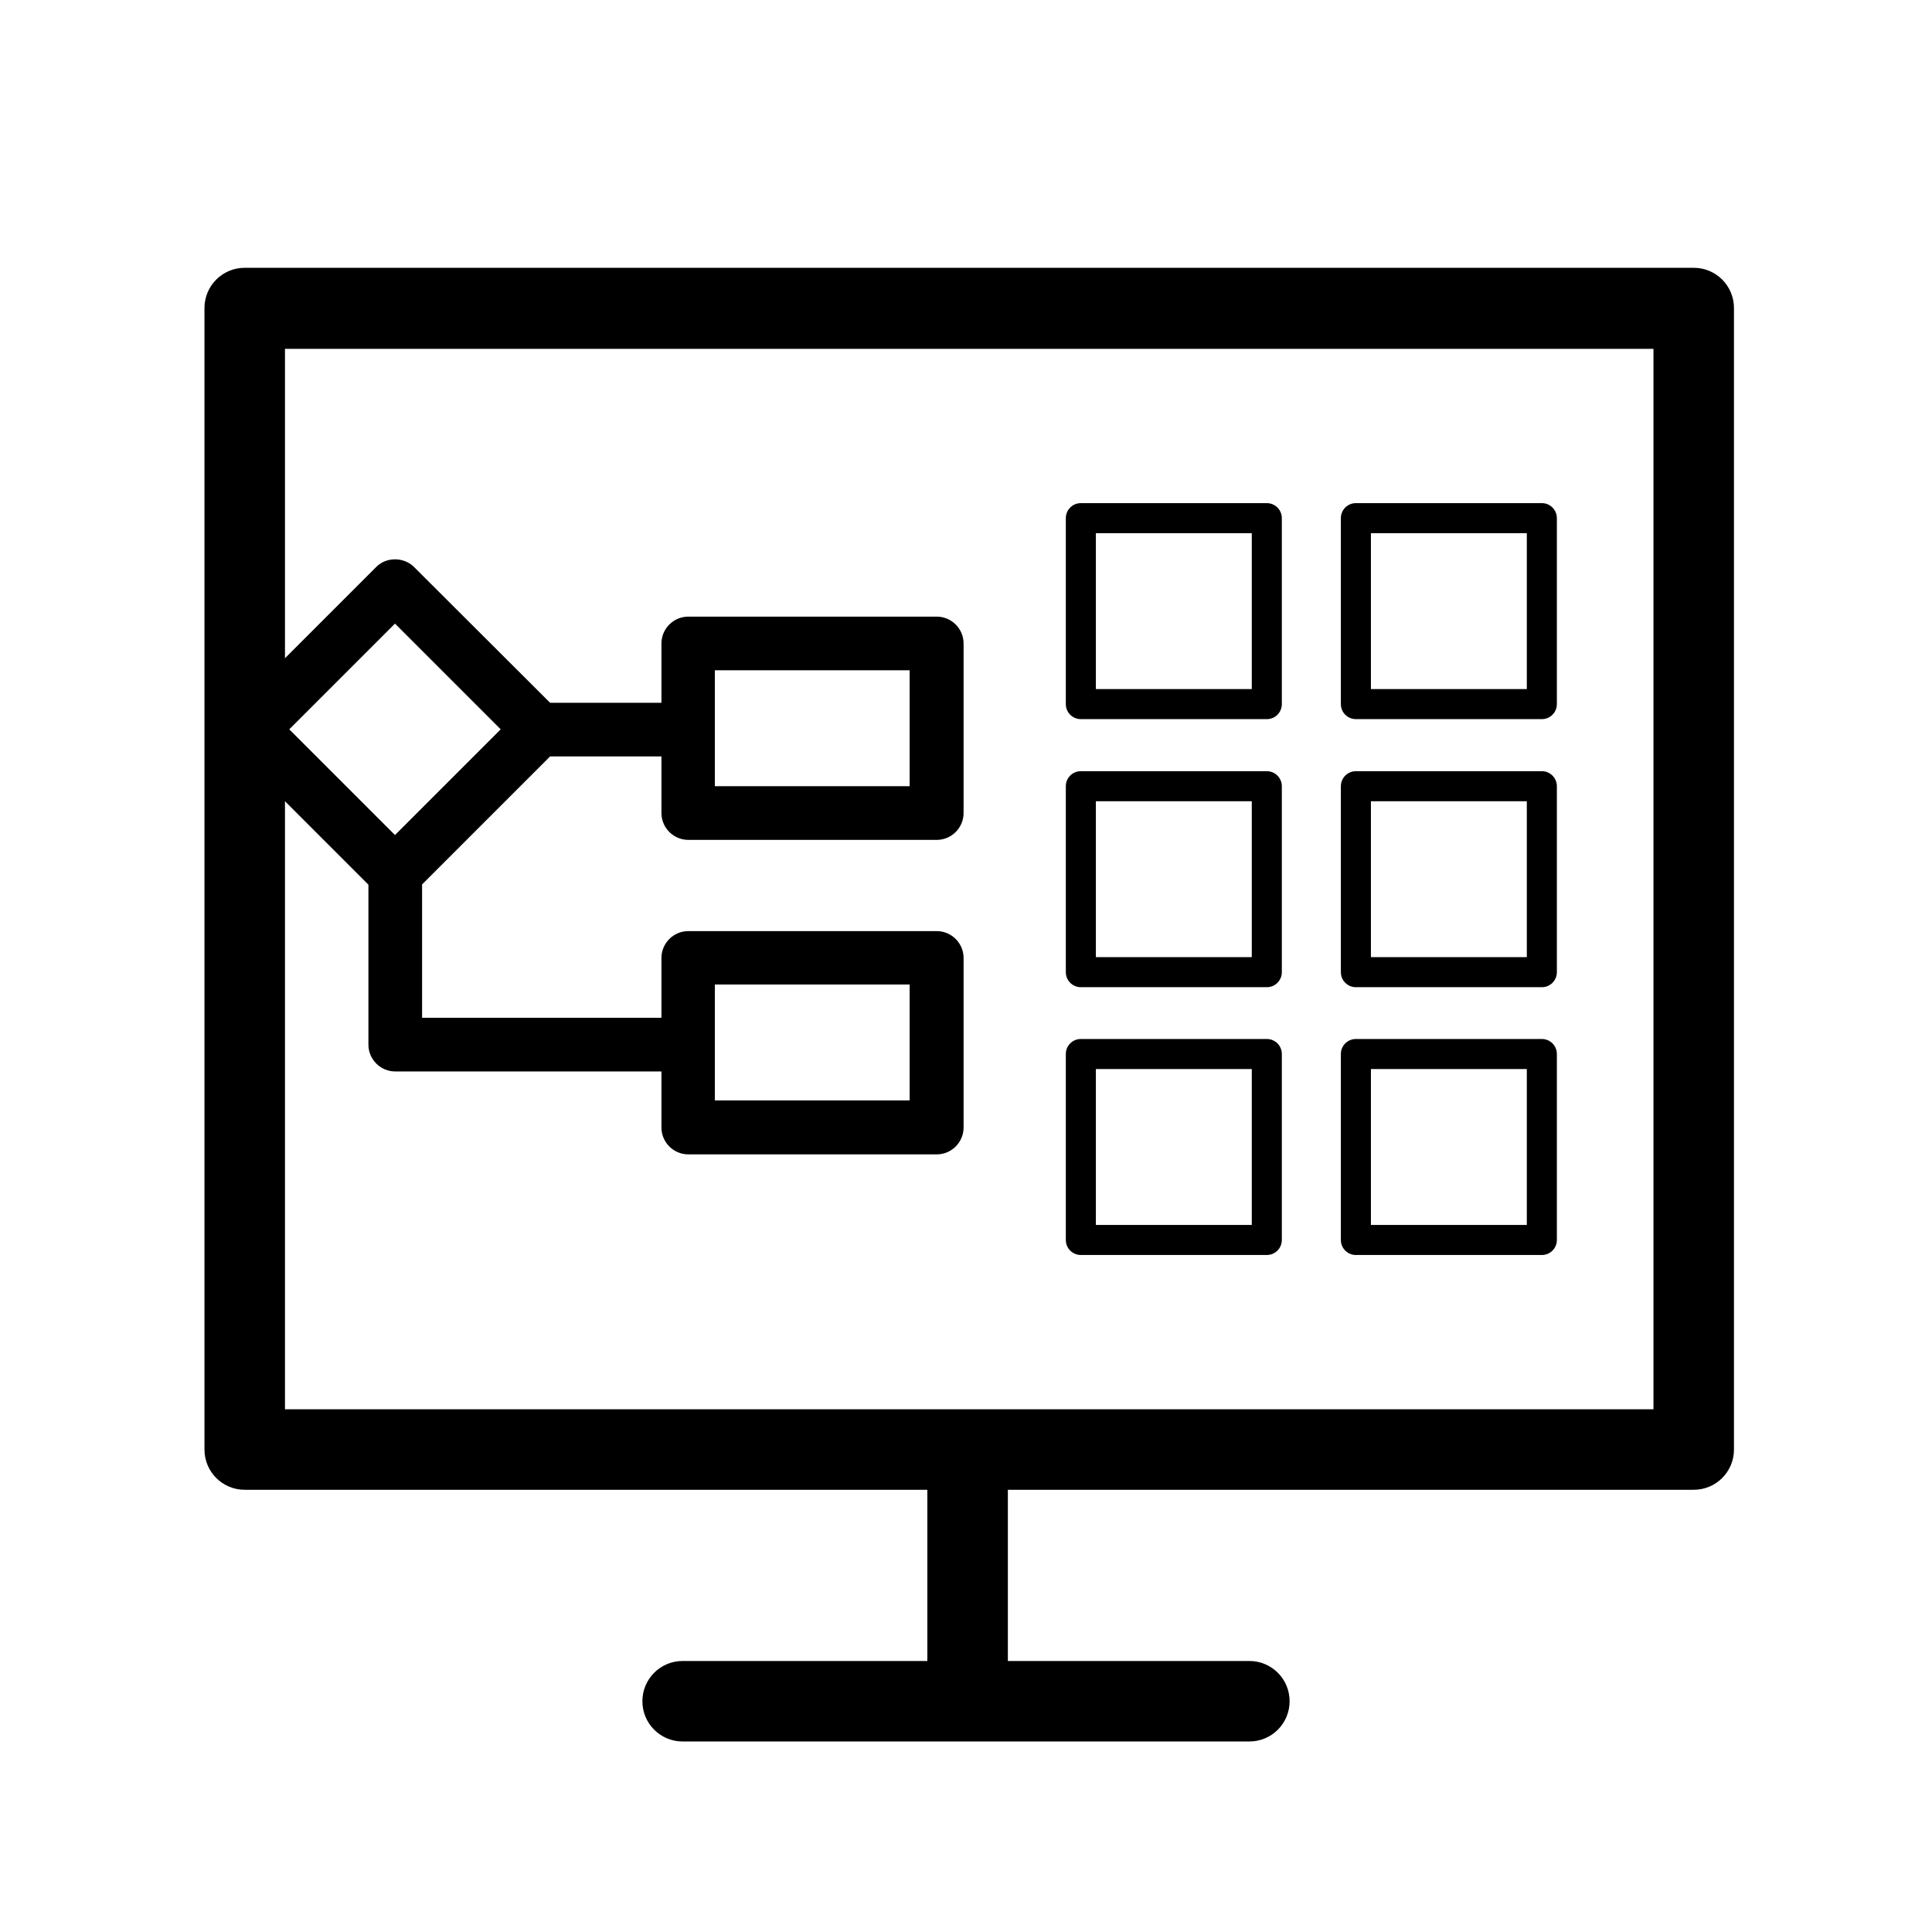
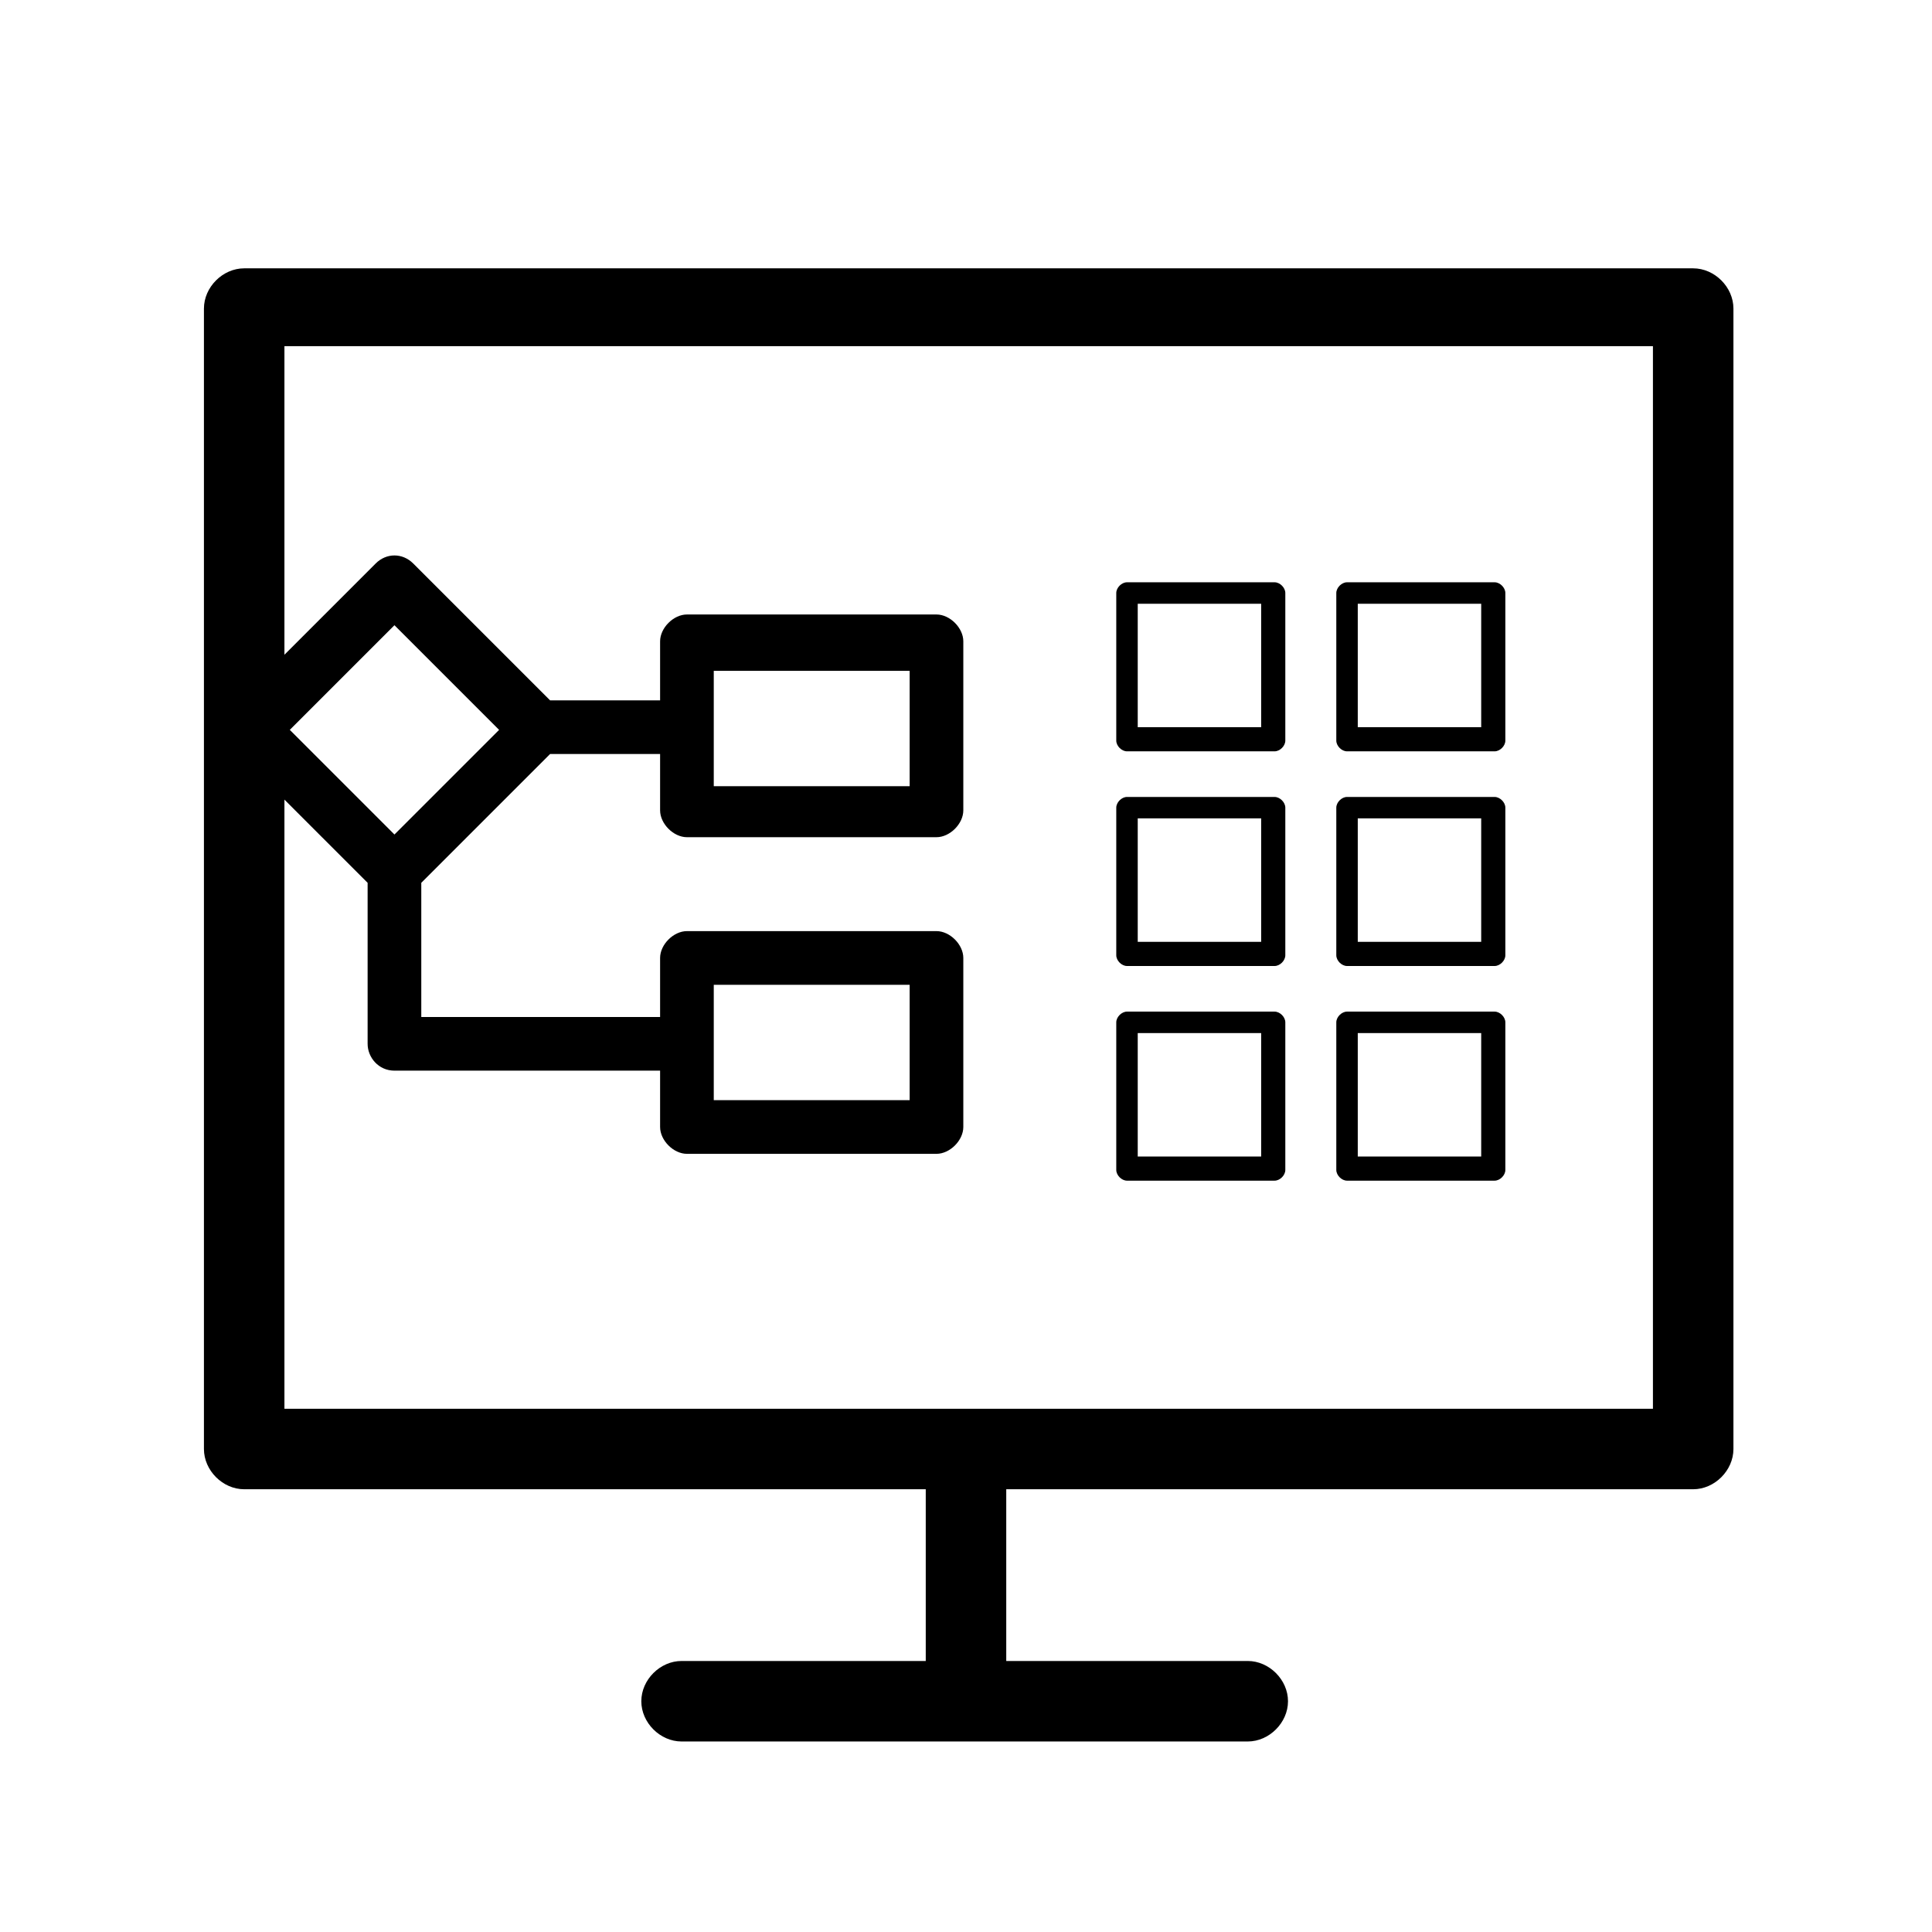
- <svg xmlns="http://www.w3.org/2000/svg" viewBox="0 0 72 72">
-   <path d="m47.21,26.8h-6.93c-.31,0-.56-.25-.56-.56v-6.93c0-.31.25-.56.56-.56h6.93c.31,0,.56.25.56.56v6.93c0,.31-.25.56-.56.56Zm-6.37-1.12h5.81v-5.81h-5.81v5.81Z" stroke-width="0" />
-   <path d="m57.46,26.8h-6.93c-.31,0-.56-.25-.56-.56v-6.93c0-.31.25-.56.56-.56h6.93c.31,0,.56.25.56.56v6.93c0,.31-.25.56-.56.56Zm-6.37-1.12h5.81v-5.81h-5.81v5.81Z" stroke-width="0" />
-   <path d="m47.21,36.79h-6.93c-.31,0-.56-.25-.56-.56v-6.93c0-.31.25-.56.56-.56h6.93c.31,0,.56.25.56.56v6.93c0,.31-.25.56-.56.56Zm-6.37-1.12h5.81v-5.81h-5.81v5.81Z" stroke-width="0" />
-   <path d="m57.46,36.79h-6.93c-.31,0-.56-.25-.56-.56v-6.93c0-.31.25-.56.56-.56h6.93c.31,0,.56.25.56.56v6.93c0,.31-.25.56-.56.56Zm-6.37-1.12h5.81v-5.81h-5.81v5.81Z" stroke-width="0" />
-   <path d="m47.21,46.77h-6.93c-.31,0-.56-.25-.56-.56v-6.93c0-.31.25-.56.56-.56h6.93c.31,0,.56.25.56.56v6.93c0,.31-.25.56-.56.56Zm-6.37-1.12h5.81v-5.81h-5.81v5.81Z" stroke-width="0" />
-   <path d="m57.46,46.77h-6.93c-.31,0-.56-.25-.56-.56v-6.93c0-.31.25-.56.56-.56h6.93c.31,0,.56.25.56.56v6.93c0,.31-.25.56-.56.56Zm-6.37-1.12h5.81v-5.81h-5.81v5.81Z" stroke-width="0" />
-   <path d="m63.12,9.98H9.12c-.83,0-1.5.67-1.5,1.5v42.54c0,.83.67,1.5,1.5,1.5h25.44v6.38h-9.12c-.83,0-1.5.67-1.5,1.5s.67,1.5,1.5,1.5h21.12c.83,0,1.5-.67,1.5-1.5s-.67-1.5-1.5-1.5h-9v-6.38h25.56c.83,0,1.5-.67,1.5-1.5V11.48c0-.83-.67-1.5-1.5-1.5Zm-1.5,42.54H10.62v-22.66l3.11,3.11v5.96c0,.55.45,1,1,1h9.92v2.09c0,.55.45,1,1,1h9.26c.55,0,1-.45,1-1v-6.32c0-.55-.45-1-1-1h-9.26c-.55,0-1,.45-1,1v2.23h-8.92v-4.97l4.77-4.77h4.15v2.11c0,.55.45,1,1,1h9.26c.55,0,1-.45,1-1v-6.32c0-.55-.45-1-1-1h-9.26c-.55,0-1,.45-1,1v2.21h-4.15l-5.07-5.06c-.38-.38-1.04-.38-1.41,0l-3.4,3.4v-11.53h51v39.54ZM10.78,27.18l3.94-3.94,3.94,3.94-3.94,3.94-3.94-3.94Zm15.86,13.83v-4.32h7.26v4.32h-7.26Zm0-11.71v-4.32h7.26v4.32h-7.26Z" stroke-width="0" />
-   <rect x=".36" y=".36" width="71.28" height="71.28" fill="none" stroke-width="0" />
+ <svg xmlns="http://www.w3.org/2000/svg" id="Layer_1" version="1.1" viewBox="0 0 72 72">
+   <path d="M47.5,28h-5.5c-.2,0-.4-.2-.4-.4v-5.5c0-.2.2-.4.4-.4h5.5c.2,0,.4.2.4.4v5.5c0,.2-.2.4-.4.4ZM42.4,27.1h4.6v-4.6h-4.6v4.6Z" />
+   <path d="M55.7,28h-5.5c-.2,0-.4-.2-.4-.4v-5.5c0-.2.2-.4.4-.4h5.5c.2,0,.4.2.4.4v5.5c0,.2-.2.4-.4.4ZM50.6,27.1h4.6v-4.6h-4.6v4.6Z" />
+   <path d="M47.5,36h-5.5c-.2,0-.4-.2-.4-.4v-5.5c0-.2.2-.4.4-.4h5.5c.2,0,.4.2.4.4v5.5c0,.2-.2.4-.4.4ZM42.4,35.1h4.6v-4.6h-4.6v4.6Z" />
+   <path d="M55.7,36h-5.5c-.2,0-.4-.2-.4-.4v-5.5c0-.2.2-.4.4-.4h5.5c.2,0,.4.2.4.4v5.5c0,.2-.2.4-.4.4ZM50.6,35.1h4.6v-4.6h-4.6v4.6Z" />
+   <path d="M47.5,44h-5.5c-.2,0-.4-.2-.4-.4v-5.5c0-.2.2-.4.4-.4h5.5c.2,0,.4.2.4.4v5.5c0,.2-.2.4-.4.4ZM42.4,43.1h4.6v-4.6h-4.6v4.6Z" />
+   <path d="M55.7,44h-5.5c-.2,0-.4-.2-.4-.4v-5.5c0-.2.2-.4.4-.4h5.5c.2,0,.4.2.4.4v5.5c0,.2-.2.4-.4.4ZM50.6,43.1h4.6v-4.6h-4.6v4.6Z" />
+   <path d="M63.1,10H9.1c-.8,0-1.5.7-1.5,1.5v42.5c0,.8.7,1.5,1.5,1.5h25.4v6.4h-9.1c-.8,0-1.5.7-1.5,1.5s.7,1.5,1.5,1.5h21.1c.8,0,1.5-.7,1.5-1.5s-.7-1.5-1.5-1.5h-9v-6.4h25.6c.8,0,1.5-.7,1.5-1.5V11.5c0-.8-.7-1.5-1.5-1.5ZM61.6,52.5H10.6v-22.7l3.1,3.1v6c0,.5.4,1,1,1h9.9v2.1c0,.5.5,1,1,1h9.3c.5,0,1-.5,1-1v-6.3c0-.5-.5-1-1-1h-9.3c-.5,0-1,.5-1,1v2.2h-8.9v-5l4.8-4.8h4.1v2.1c0,.5.5,1,1,1h9.3c.5,0,1-.5,1-1v-6.3c0-.5-.5-1-1-1h-9.3c-.5,0-1,.5-1,1v2.2h-4.1l-5.1-5.1c-.4-.4-1-.4-1.4,0l-3.4,3.4v-11.5h51v39.5h0ZM10.8,27.2l3.9-3.9,3.9,3.9-3.9,3.9s-3.9-3.9-3.9-3.9ZM26.6,41v-4.3h7.3v4.3h-7.3ZM26.6,29.3v-4.3h7.3v4.3h-7.3Z" />
</svg>
